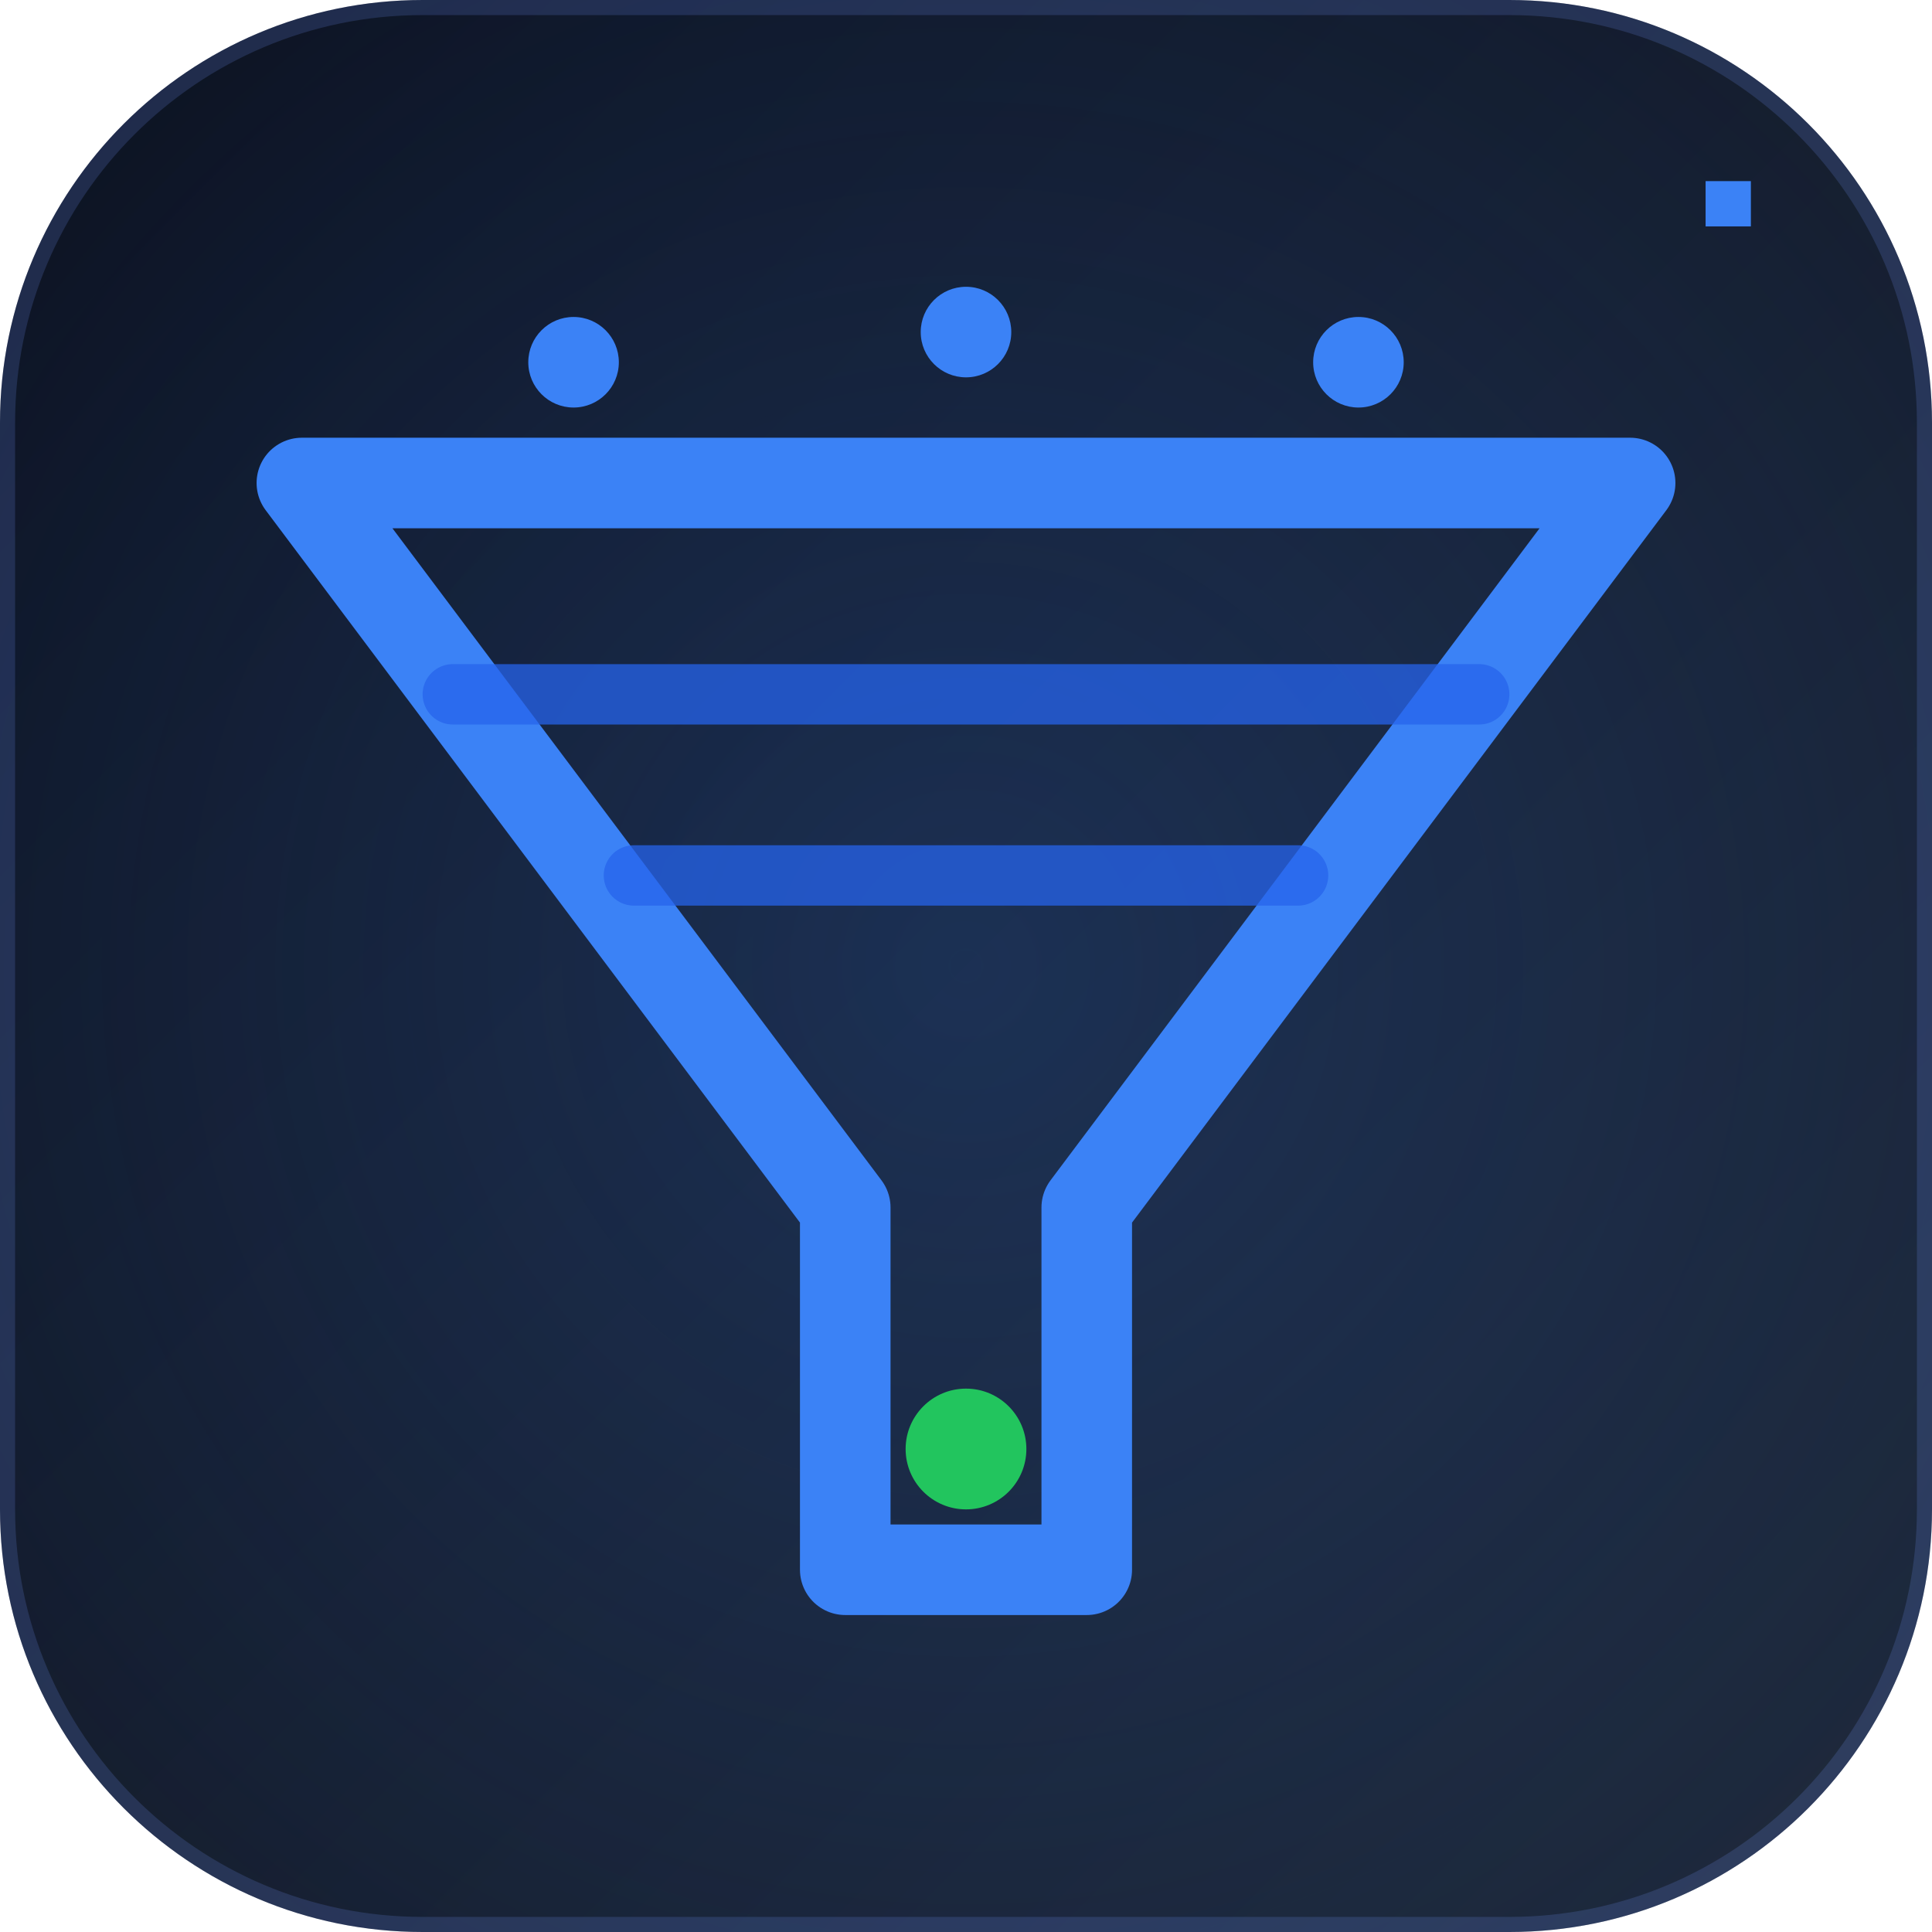
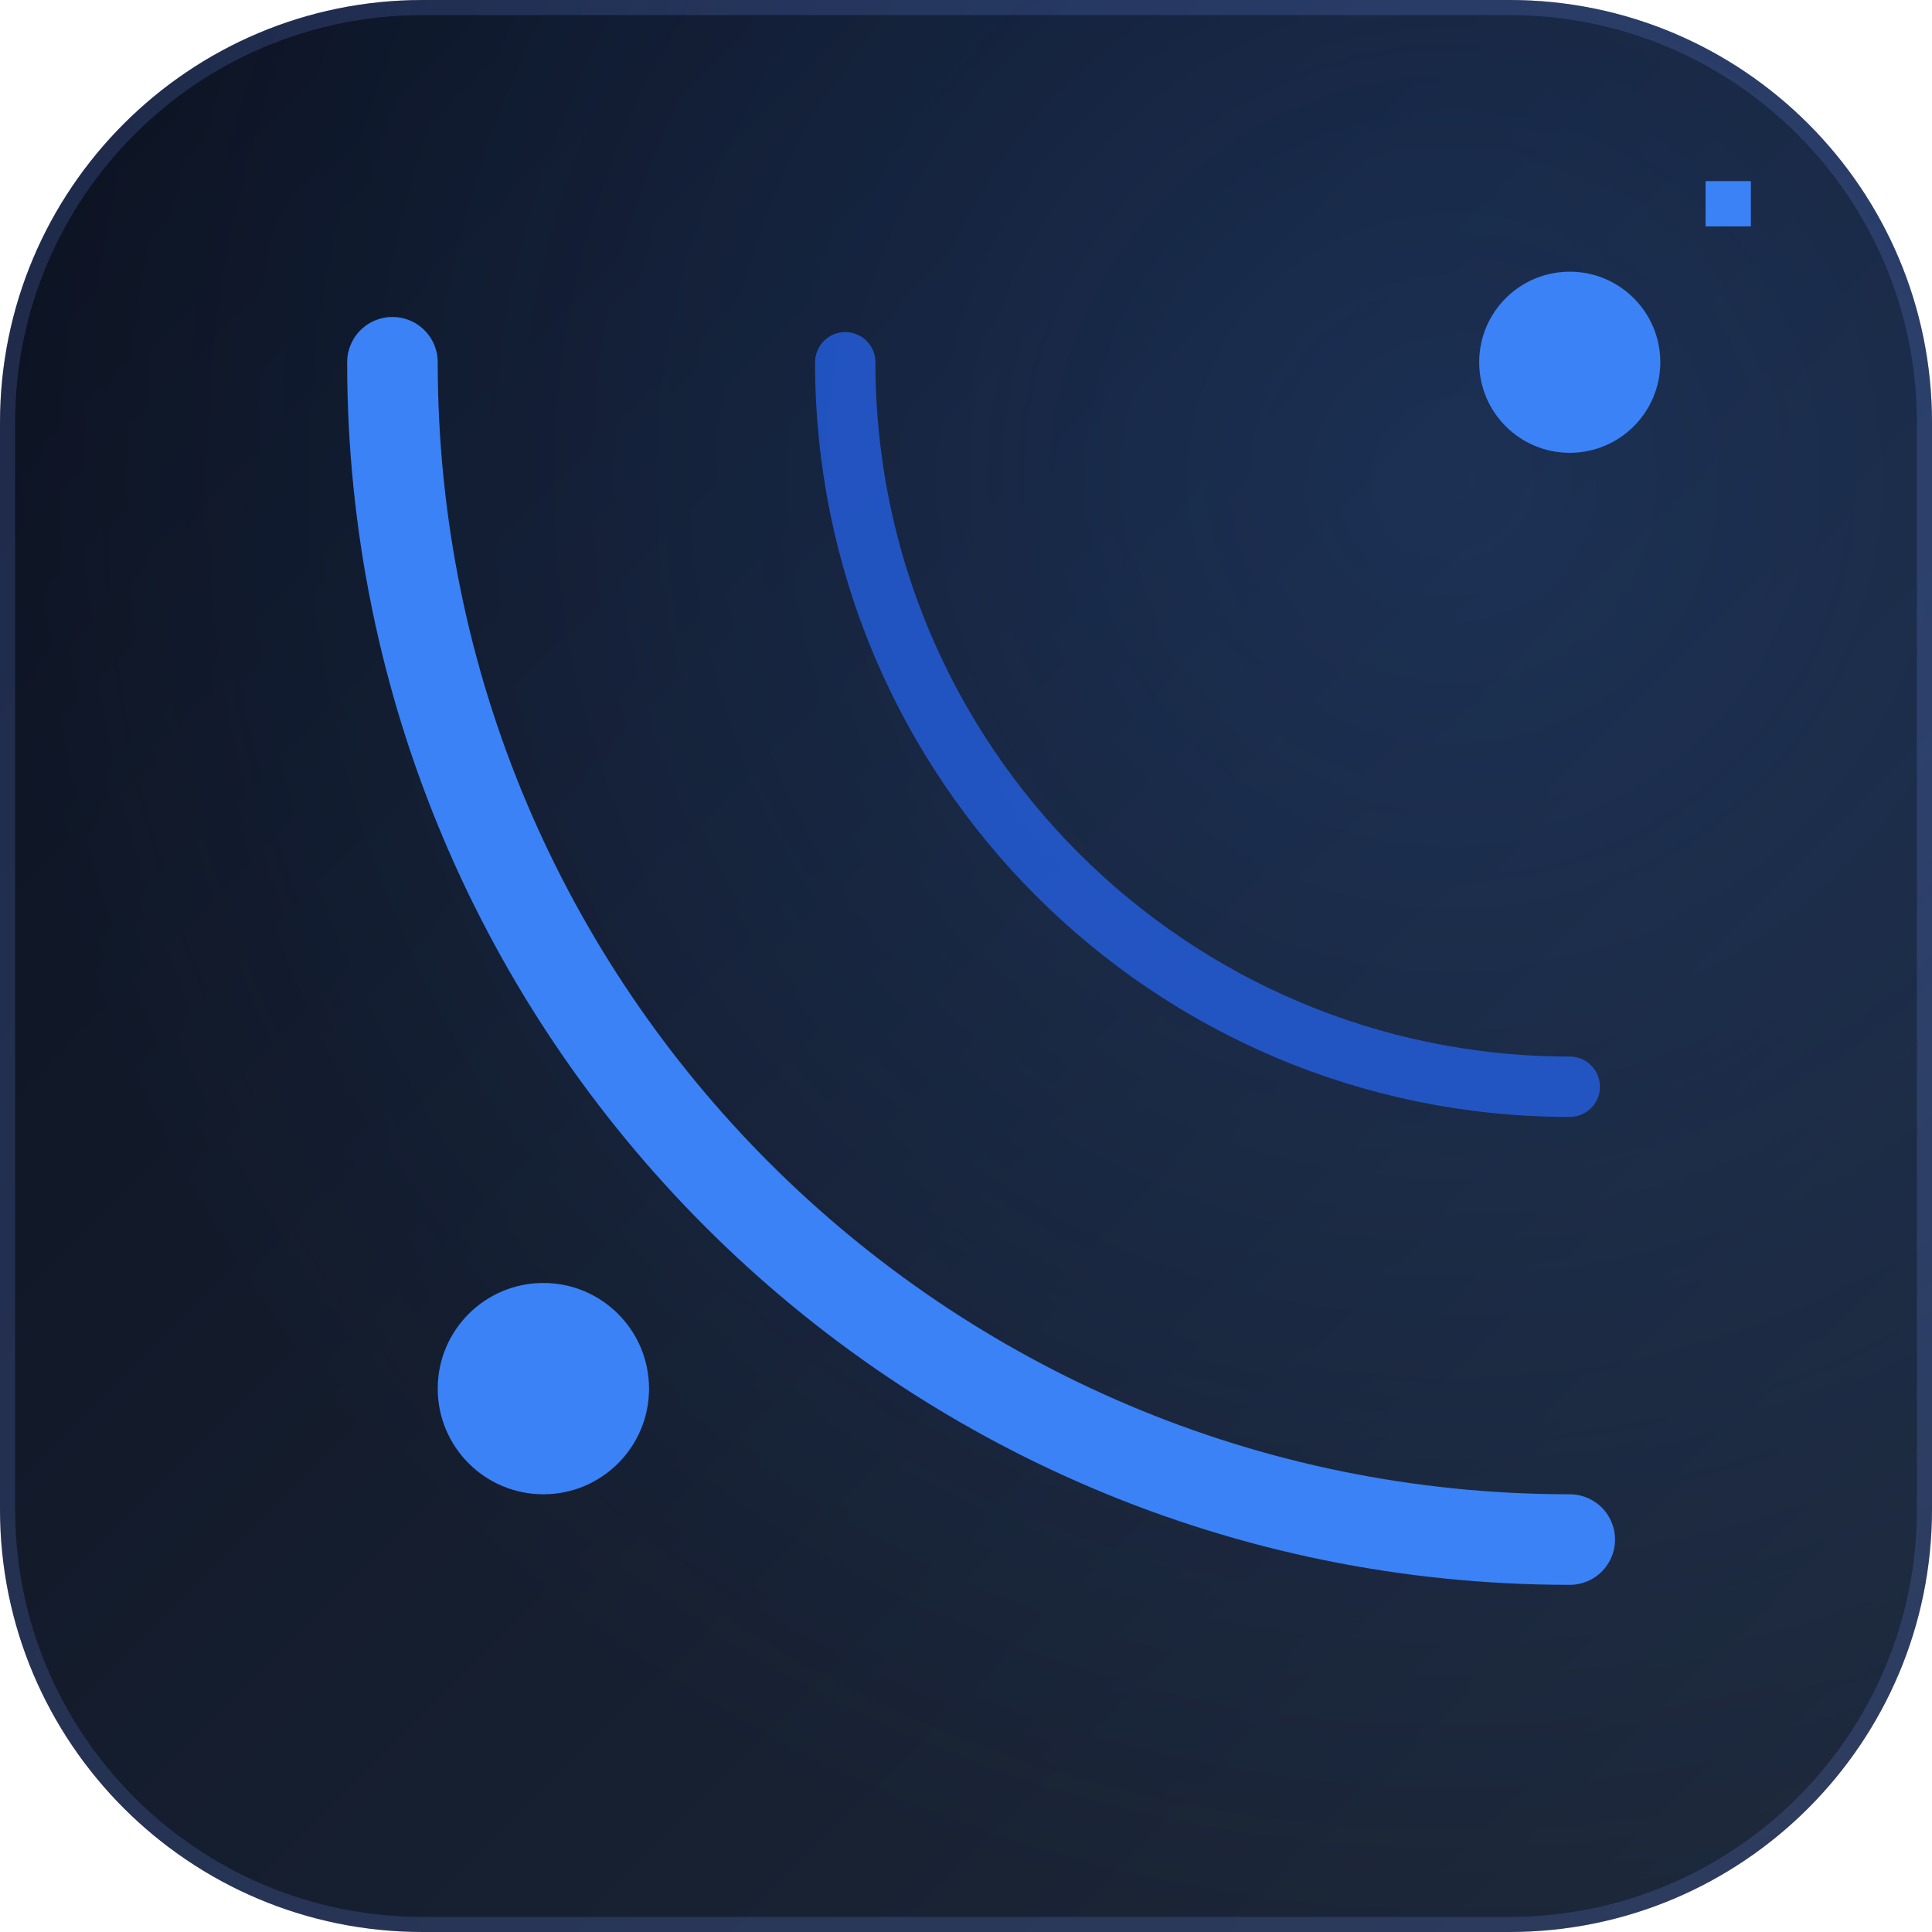
<svg xmlns="http://www.w3.org/2000/svg" viewBox="0 0 128 128">
  <defs>
    <linearGradient id="base" x1="0" y1="0" x2="1" y2="1">
      <stop offset="0" stop-color="#0b1120" />
      <stop offset="1" stop-color="#1e293b" />
    </linearGradient>
-     <radialGradient id="glow" cx="0.5" cy="0.5" r="0.65">
+     <radialGradient id="glow" cx="0.75" cy="0.25" r="0.75">
      <stop offset="0" stop-color="#3b82f6" stop-opacity="0.55" />
      <stop offset="1" stop-color="#3b82f6" stop-opacity="0" />
    </radialGradient>
  </defs>
  <rect width="128" height="128" rx="28" fill="url(#base)" />
  <rect width="128" height="128" rx="28" fill="url(#glow)" opacity="0.35" />
-   <path d="M 20 32 L 108 32 L 72 80 L 72 104 L 56 104 L 56 80 Z" fill="none" stroke="#3b82f6" stroke-width="6" stroke-linejoin="round" stroke-linecap="round" />
-   <line x1="30" y1="46" x2="98" y2="46" stroke="#2563eb" stroke-width="4" stroke-linecap="round" opacity="0.75" />
-   <line x1="42" y1="58" x2="86" y2="58" stroke="#2563eb" stroke-width="4" stroke-linecap="round" opacity="0.75" />
-   <circle cx="38" cy="24" r="3" fill="#3b82f6" />
-   <circle cx="64" cy="22" r="3" fill="#3b82f6" />
-   <circle cx="90" cy="24" r="3" fill="#3b82f6" />
-   <circle cx="64" cy="96" r="4" fill="#22c55e" />
+   <circle cx="104" cy="24" r="6" fill="#3b82f6" />
+   <path d="M 26 24 A 78 78 0 0 0 104 102" fill="none" stroke="#3b82f6" stroke-width="6" stroke-linecap="round" />
+   <path d="M 56 24 A 48 48 0 0 0 104 72" fill="none" stroke="#2563eb" stroke-width="4" stroke-linecap="round" opacity="0.75" />
+   <circle cx="36" cy="92" r="7" fill="#3b82f6" />
  <rect x="113" y="12" width="3" height="3" fill="#3b82f6" />
  <rect x="0.5" y="0.5" width="127" height="127" rx="27.5" fill="none" stroke="rgba(120,150,255,0.18)" />
</svg>
